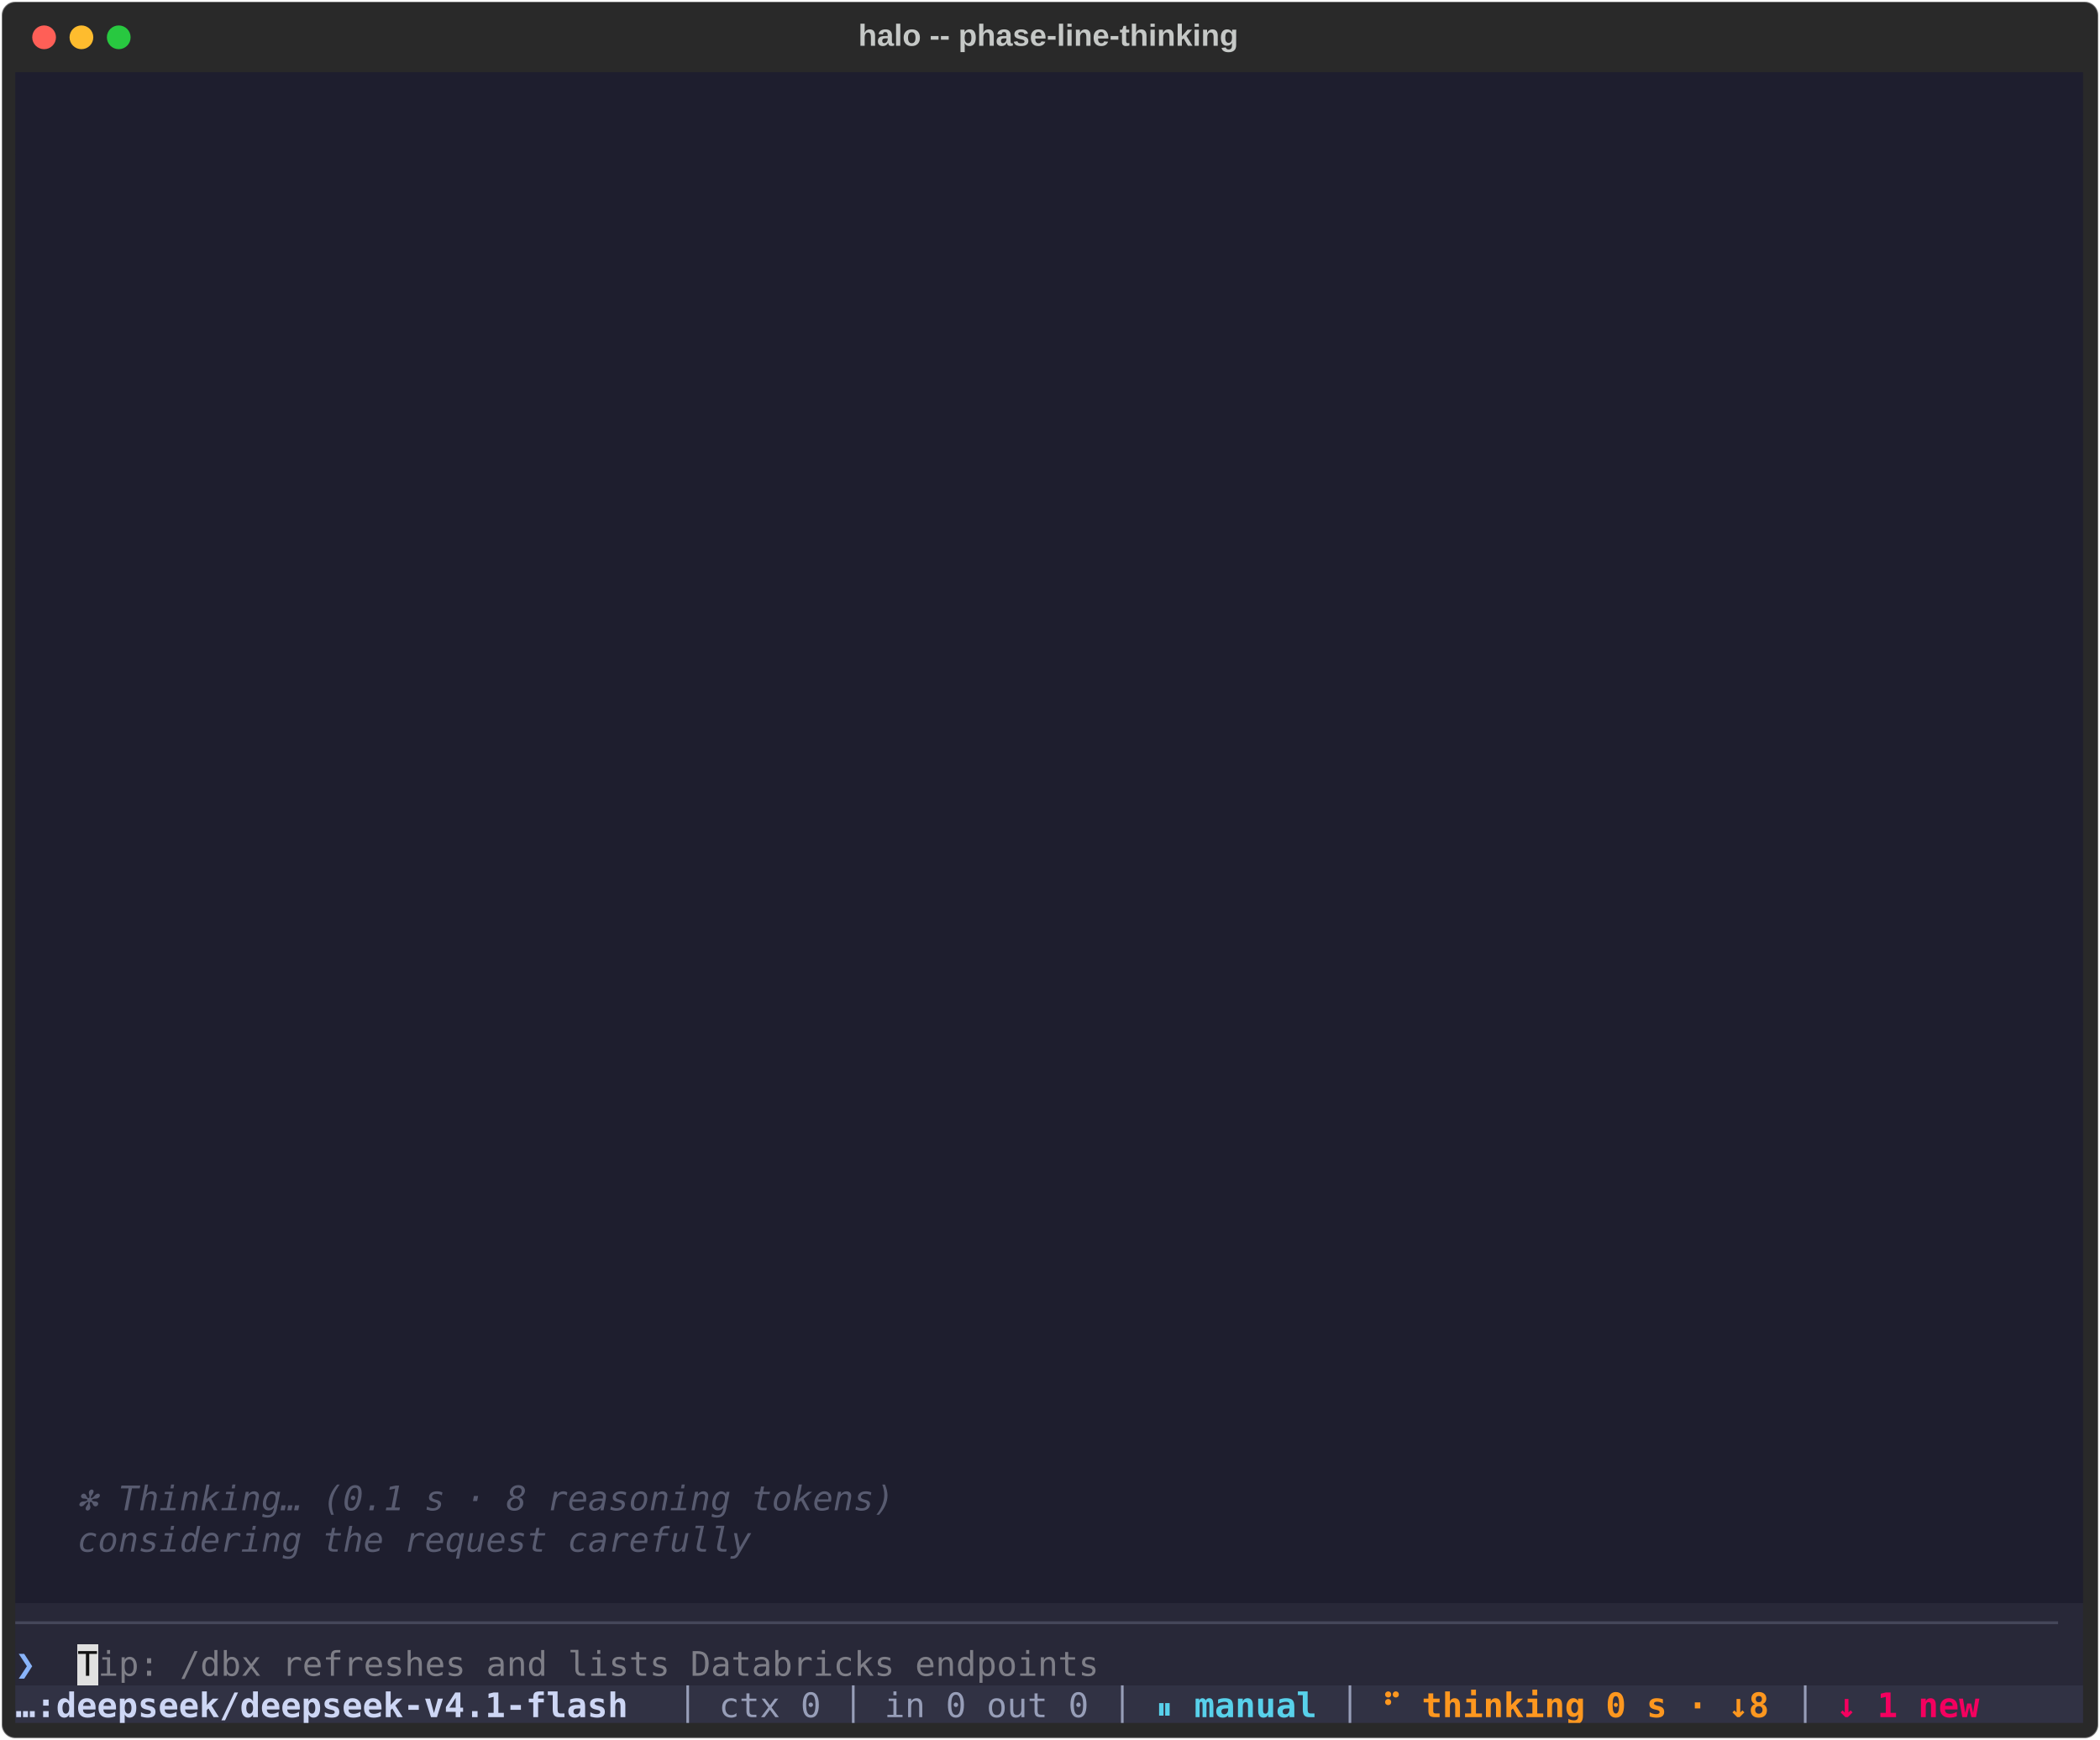
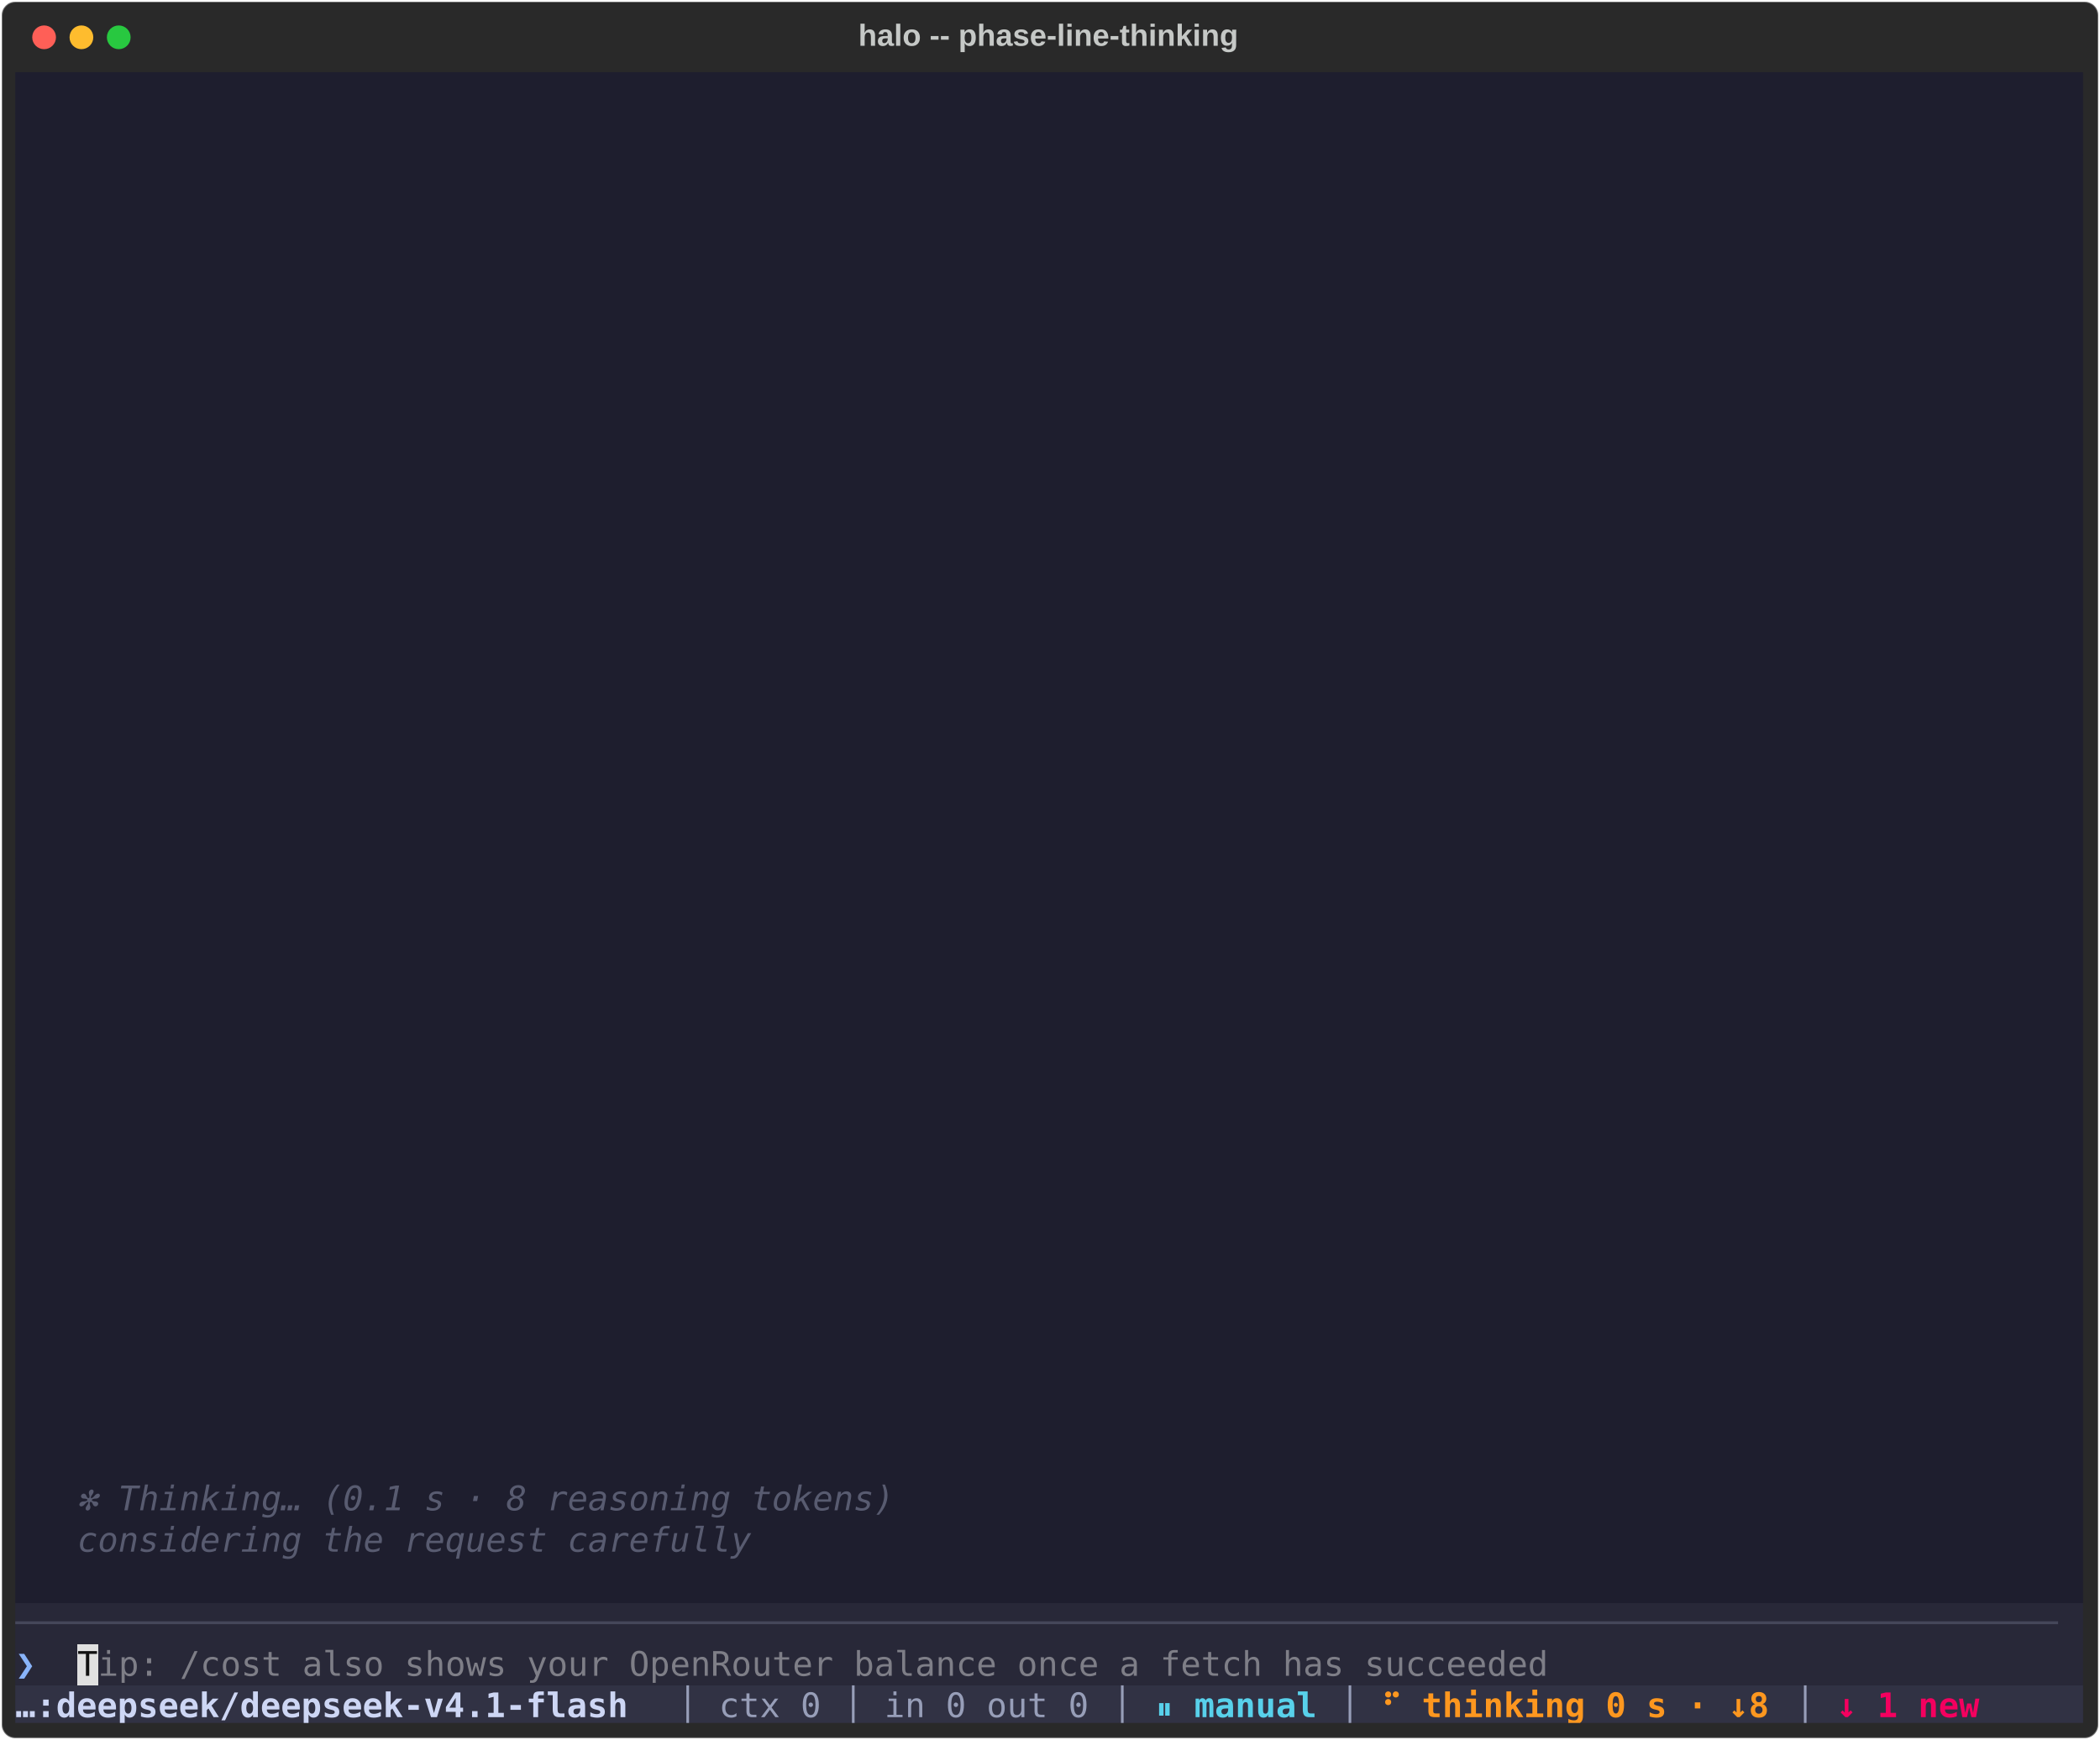
<svg xmlns="http://www.w3.org/2000/svg" class="rich-terminal" viewBox="0 0 1238 1026.0">
  <style>

    @font-face {
        font-family: "Fira Code";
        src: local("FiraCode-Regular"),
                url("https://cdnjs.cloudflare.com/ajax/libs/firacode/6.2.0/woff2/FiraCode-Regular.woff2") format("woff2"),
                url("https://cdnjs.cloudflare.com/ajax/libs/firacode/6.2.0/woff/FiraCode-Regular.woff") format("woff");
        font-style: normal;
        font-weight: 400;
    }
    @font-face {
        font-family: "Fira Code";
        src: local("FiraCode-Bold"),
                url("https://cdnjs.cloudflare.com/ajax/libs/firacode/6.2.0/woff2/FiraCode-Bold.woff2") format("woff2"),
                url("https://cdnjs.cloudflare.com/ajax/libs/firacode/6.2.0/woff/FiraCode-Bold.woff") format("woff");
        font-style: bold;
        font-weight: 700;
    }

-     .terminal-327197055-matrix {
+     .terminal-141600353-matrix {
        font-family: Fira Code, monospace;
        font-size: 20px;
        line-height: 24.4px;
        font-variant-east-asian: full-width;
    }

-     .terminal-327197055-title {
+     .terminal-141600353-title {
        font-size: 18px;
        font-weight: bold;
        font-family: arial;
    }

-     .terminal-327197055-r1 { fill: #c5c8c6 }
- .terminal-327197055-r2 { fill: #585b70;font-style: italic; }
- .terminal-327197055-r3 { fill: #45475a }
- .terminal-327197055-r4 { fill: #89b4fa;font-weight: bold }
- .terminal-327197055-r5 { fill: #121212 }
- .terminal-327197055-r6 { fill: #7e7e87 }
- .terminal-327197055-r7 { fill: #cdd6f4;font-weight: bold }
- .terminal-327197055-r8 { fill: #979eb8 }
- .terminal-327197055-r9 { fill: #58d1eb;font-weight: bold }
- .terminal-327197055-r10 { fill: #fd971f;font-weight: bold }
- .terminal-327197055-r11 { fill: #f4005f;font-weight: bold }
+     .terminal-141600353-r1 { fill: #c5c8c6 }
+ .terminal-141600353-r2 { fill: #585b70;font-style: italic; }
+ .terminal-141600353-r3 { fill: #45475a }
+ .terminal-141600353-r4 { fill: #89b4fa;font-weight: bold }
+ .terminal-141600353-r5 { fill: #121212 }
+ .terminal-141600353-r6 { fill: #7e7e87 }
+ .terminal-141600353-r7 { fill: #cdd6f4;font-weight: bold }
+ .terminal-141600353-r8 { fill: #979eb8 }
+ .terminal-141600353-r9 { fill: #58d1eb;font-weight: bold }
+ .terminal-141600353-r10 { fill: #fd971f;font-weight: bold }
+ .terminal-141600353-r11 { fill: #f4005f;font-weight: bold }
    </style>
  <defs>
-     <clipPath id="terminal-327197055-clip-terminal">
+     <clipPath id="terminal-141600353-clip-terminal">
      <rect x="0" y="0" width="1219.0" height="975.0" />
    </clipPath>
-     <clipPath id="terminal-327197055-line-0">
+     <clipPath id="terminal-141600353-line-0">
      <rect x="0" y="1.5" width="1220" height="24.65" />
    </clipPath>
-     <clipPath id="terminal-327197055-line-1">
+     <clipPath id="terminal-141600353-line-1">
      <rect x="0" y="25.9" width="1220" height="24.65" />
    </clipPath>
-     <clipPath id="terminal-327197055-line-2">
+     <clipPath id="terminal-141600353-line-2">
      <rect x="0" y="50.3" width="1220" height="24.65" />
    </clipPath>
-     <clipPath id="terminal-327197055-line-3">
+     <clipPath id="terminal-141600353-line-3">
      <rect x="0" y="74.7" width="1220" height="24.65" />
    </clipPath>
-     <clipPath id="terminal-327197055-line-4">
+     <clipPath id="terminal-141600353-line-4">
      <rect x="0" y="99.1" width="1220" height="24.65" />
    </clipPath>
-     <clipPath id="terminal-327197055-line-5">
+     <clipPath id="terminal-141600353-line-5">
      <rect x="0" y="123.5" width="1220" height="24.65" />
    </clipPath>
-     <clipPath id="terminal-327197055-line-6">
+     <clipPath id="terminal-141600353-line-6">
      <rect x="0" y="147.9" width="1220" height="24.65" />
    </clipPath>
-     <clipPath id="terminal-327197055-line-7">
+     <clipPath id="terminal-141600353-line-7">
      <rect x="0" y="172.3" width="1220" height="24.65" />
    </clipPath>
-     <clipPath id="terminal-327197055-line-8">
+     <clipPath id="terminal-141600353-line-8">
      <rect x="0" y="196.7" width="1220" height="24.65" />
    </clipPath>
-     <clipPath id="terminal-327197055-line-9">
+     <clipPath id="terminal-141600353-line-9">
      <rect x="0" y="221.1" width="1220" height="24.65" />
    </clipPath>
-     <clipPath id="terminal-327197055-line-10">
+     <clipPath id="terminal-141600353-line-10">
      <rect x="0" y="245.5" width="1220" height="24.65" />
    </clipPath>
-     <clipPath id="terminal-327197055-line-11">
+     <clipPath id="terminal-141600353-line-11">
      <rect x="0" y="269.9" width="1220" height="24.65" />
    </clipPath>
-     <clipPath id="terminal-327197055-line-12">
+     <clipPath id="terminal-141600353-line-12">
      <rect x="0" y="294.3" width="1220" height="24.65" />
    </clipPath>
-     <clipPath id="terminal-327197055-line-13">
+     <clipPath id="terminal-141600353-line-13">
      <rect x="0" y="318.7" width="1220" height="24.65" />
    </clipPath>
-     <clipPath id="terminal-327197055-line-14">
+     <clipPath id="terminal-141600353-line-14">
      <rect x="0" y="343.1" width="1220" height="24.65" />
    </clipPath>
-     <clipPath id="terminal-327197055-line-15">
+     <clipPath id="terminal-141600353-line-15">
      <rect x="0" y="367.5" width="1220" height="24.65" />
    </clipPath>
-     <clipPath id="terminal-327197055-line-16">
+     <clipPath id="terminal-141600353-line-16">
      <rect x="0" y="391.9" width="1220" height="24.65" />
    </clipPath>
-     <clipPath id="terminal-327197055-line-17">
+     <clipPath id="terminal-141600353-line-17">
      <rect x="0" y="416.3" width="1220" height="24.65" />
    </clipPath>
-     <clipPath id="terminal-327197055-line-18">
+     <clipPath id="terminal-141600353-line-18">
      <rect x="0" y="440.7" width="1220" height="24.65" />
    </clipPath>
-     <clipPath id="terminal-327197055-line-19">
+     <clipPath id="terminal-141600353-line-19">
      <rect x="0" y="465.1" width="1220" height="24.65" />
    </clipPath>
-     <clipPath id="terminal-327197055-line-20">
+     <clipPath id="terminal-141600353-line-20">
      <rect x="0" y="489.5" width="1220" height="24.65" />
    </clipPath>
-     <clipPath id="terminal-327197055-line-21">
+     <clipPath id="terminal-141600353-line-21">
      <rect x="0" y="513.9" width="1220" height="24.65" />
    </clipPath>
-     <clipPath id="terminal-327197055-line-22">
+     <clipPath id="terminal-141600353-line-22">
      <rect x="0" y="538.3" width="1220" height="24.65" />
    </clipPath>
-     <clipPath id="terminal-327197055-line-23">
+     <clipPath id="terminal-141600353-line-23">
      <rect x="0" y="562.7" width="1220" height="24.65" />
    </clipPath>
-     <clipPath id="terminal-327197055-line-24">
+     <clipPath id="terminal-141600353-line-24">
      <rect x="0" y="587.1" width="1220" height="24.65" />
    </clipPath>
-     <clipPath id="terminal-327197055-line-25">
+     <clipPath id="terminal-141600353-line-25">
      <rect x="0" y="611.5" width="1220" height="24.65" />
    </clipPath>
-     <clipPath id="terminal-327197055-line-26">
+     <clipPath id="terminal-141600353-line-26">
      <rect x="0" y="635.9" width="1220" height="24.65" />
    </clipPath>
-     <clipPath id="terminal-327197055-line-27">
+     <clipPath id="terminal-141600353-line-27">
      <rect x="0" y="660.3" width="1220" height="24.65" />
    </clipPath>
-     <clipPath id="terminal-327197055-line-28">
+     <clipPath id="terminal-141600353-line-28">
      <rect x="0" y="684.7" width="1220" height="24.65" />
    </clipPath>
-     <clipPath id="terminal-327197055-line-29">
+     <clipPath id="terminal-141600353-line-29">
      <rect x="0" y="709.1" width="1220" height="24.65" />
    </clipPath>
-     <clipPath id="terminal-327197055-line-30">
+     <clipPath id="terminal-141600353-line-30">
      <rect x="0" y="733.5" width="1220" height="24.65" />
    </clipPath>
-     <clipPath id="terminal-327197055-line-31">
+     <clipPath id="terminal-141600353-line-31">
      <rect x="0" y="757.9" width="1220" height="24.65" />
    </clipPath>
-     <clipPath id="terminal-327197055-line-32">
+     <clipPath id="terminal-141600353-line-32">
      <rect x="0" y="782.3" width="1220" height="24.65" />
    </clipPath>
-     <clipPath id="terminal-327197055-line-33">
+     <clipPath id="terminal-141600353-line-33">
      <rect x="0" y="806.7" width="1220" height="24.65" />
    </clipPath>
-     <clipPath id="terminal-327197055-line-34">
+     <clipPath id="terminal-141600353-line-34">
      <rect x="0" y="831.1" width="1220" height="24.65" />
    </clipPath>
-     <clipPath id="terminal-327197055-line-35">
+     <clipPath id="terminal-141600353-line-35">
      <rect x="0" y="855.5" width="1220" height="24.65" />
    </clipPath>
-     <clipPath id="terminal-327197055-line-36">
+     <clipPath id="terminal-141600353-line-36">
      <rect x="0" y="879.9" width="1220" height="24.65" />
    </clipPath>
-     <clipPath id="terminal-327197055-line-37">
+     <clipPath id="terminal-141600353-line-37">
      <rect x="0" y="904.3" width="1220" height="24.65" />
    </clipPath>
-     <clipPath id="terminal-327197055-line-38">
+     <clipPath id="terminal-141600353-line-38">
      <rect x="0" y="928.7" width="1220" height="24.65" />
    </clipPath>
  </defs>
  <rect fill="#292929" stroke="rgba(255,255,255,0.35)" stroke-width="1" x="1" y="1" width="1236" height="1024" rx="8" />
-   <text class="terminal-327197055-title" fill="#c5c8c6" text-anchor="middle" x="618" y="27">halo -- phase-line-thinking</text>
+   <text class="terminal-141600353-title" fill="#c5c8c6" text-anchor="middle" x="618" y="27">halo -- phase-line-thinking</text>
  <g transform="translate(26,22)">
    <circle cx="0" cy="0" r="7" fill="#ff5f57" />
    <circle cx="22" cy="0" r="7" fill="#febc2e" />
    <circle cx="44" cy="0" r="7" fill="#28c840" />
  </g>
-   <g transform="translate(9, 41)" clip-path="url(#terminal-327197055-clip-terminal)">
+   <g transform="translate(9, 41)" clip-path="url(#terminal-141600353-clip-terminal)">
    <rect fill="#1e1e2e" x="0" y="1.5" width="1220" height="24.65" shape-rendering="crispEdges" />
    <rect fill="#1e1e2e" x="0" y="25.9" width="1220" height="24.65" shape-rendering="crispEdges" />
    <rect fill="#1e1e2e" x="0" y="50.3" width="1220" height="24.65" shape-rendering="crispEdges" />
    <rect fill="#1e1e2e" x="0" y="74.7" width="1220" height="24.65" shape-rendering="crispEdges" />
    <rect fill="#1e1e2e" x="0" y="99.1" width="1220" height="24.65" shape-rendering="crispEdges" />
    <rect fill="#1e1e2e" x="0" y="123.5" width="1220" height="24.65" shape-rendering="crispEdges" />
    <rect fill="#1e1e2e" x="0" y="147.9" width="1220" height="24.65" shape-rendering="crispEdges" />
    <rect fill="#1e1e2e" x="0" y="172.3" width="1220" height="24.65" shape-rendering="crispEdges" />
    <rect fill="#1e1e2e" x="0" y="196.7" width="1220" height="24.65" shape-rendering="crispEdges" />
    <rect fill="#1e1e2e" x="0" y="221.1" width="1220" height="24.65" shape-rendering="crispEdges" />
    <rect fill="#1e1e2e" x="0" y="245.5" width="1220" height="24.65" shape-rendering="crispEdges" />
    <rect fill="#1e1e2e" x="0" y="269.9" width="1220" height="24.65" shape-rendering="crispEdges" />
    <rect fill="#1e1e2e" x="0" y="294.3" width="1220" height="24.65" shape-rendering="crispEdges" />
    <rect fill="#1e1e2e" x="0" y="318.7" width="1220" height="24.65" shape-rendering="crispEdges" />
    <rect fill="#1e1e2e" x="0" y="343.1" width="1220" height="24.65" shape-rendering="crispEdges" />
    <rect fill="#1e1e2e" x="0" y="367.5" width="1220" height="24.65" shape-rendering="crispEdges" />
    <rect fill="#1e1e2e" x="0" y="391.9" width="1220" height="24.65" shape-rendering="crispEdges" />
    <rect fill="#1e1e2e" x="0" y="416.3" width="1220" height="24.65" shape-rendering="crispEdges" />
    <rect fill="#1e1e2e" x="0" y="440.7" width="1220" height="24.65" shape-rendering="crispEdges" />
    <rect fill="#1e1e2e" x="0" y="465.1" width="1220" height="24.65" shape-rendering="crispEdges" />
    <rect fill="#1e1e2e" x="0" y="489.5" width="1220" height="24.65" shape-rendering="crispEdges" />
    <rect fill="#1e1e2e" x="0" y="513.9" width="1220" height="24.65" shape-rendering="crispEdges" />
    <rect fill="#1e1e2e" x="0" y="538.3" width="1220" height="24.65" shape-rendering="crispEdges" />
    <rect fill="#1e1e2e" x="0" y="562.7" width="1220" height="24.65" shape-rendering="crispEdges" />
    <rect fill="#1e1e2e" x="0" y="587.1" width="1220" height="24.65" shape-rendering="crispEdges" />
    <rect fill="#1e1e2e" x="0" y="611.5" width="1220" height="24.65" shape-rendering="crispEdges" />
    <rect fill="#1e1e2e" x="0" y="635.9" width="1220" height="24.65" shape-rendering="crispEdges" />
    <rect fill="#1e1e2e" x="0" y="660.3" width="1220" height="24.65" shape-rendering="crispEdges" />
    <rect fill="#1e1e2e" x="0" y="684.7" width="1220" height="24.65" shape-rendering="crispEdges" />
    <rect fill="#1e1e2e" x="0" y="709.1" width="1220" height="24.65" shape-rendering="crispEdges" />
    <rect fill="#1e1e2e" x="0" y="733.5" width="1220" height="24.65" shape-rendering="crispEdges" />
    <rect fill="#1e1e2e" x="0" y="757.9" width="1220" height="24.65" shape-rendering="crispEdges" />
    <rect fill="#1e1e2e" x="0" y="782.3" width="1220" height="24.65" shape-rendering="crispEdges" />
    <rect fill="#1e1e2e" x="0" y="806.7" width="1220" height="24.65" shape-rendering="crispEdges" />
    <rect fill="#1e1e2e" x="0" y="831.1" width="36.6" height="24.65" shape-rendering="crispEdges" />
    <rect fill="#1e1e2e" x="36.6" y="831.1" width="488" height="24.65" shape-rendering="crispEdges" />
    <rect fill="#1e1e2e" x="524.6" y="831.1" width="695.4" height="24.65" shape-rendering="crispEdges" />
    <rect fill="#1e1e2e" x="0" y="855.5" width="36.6" height="24.65" shape-rendering="crispEdges" />
    <rect fill="#1e1e2e" x="36.6" y="855.5" width="402.6" height="24.65" shape-rendering="crispEdges" />
    <rect fill="#1e1e2e" x="439.2" y="855.5" width="780.8" height="24.65" shape-rendering="crispEdges" />
    <rect fill="#1e1e2e" x="0" y="879.9" width="1220" height="24.65" shape-rendering="crispEdges" />
    <rect fill="#282838" x="0" y="904.3" width="1220" height="24.65" shape-rendering="crispEdges" />
    <rect fill="#282838" x="0" y="928.7" width="12.2" height="24.65" shape-rendering="crispEdges" />
    <rect fill="#282838" x="12.2" y="928.7" width="12.2" height="24.65" shape-rendering="crispEdges" />
    <rect fill="#282838" x="24.4" y="928.7" width="12.2" height="24.65" shape-rendering="crispEdges" />
    <rect fill="#e0e0e0" x="36.6" y="928.7" width="12.2" height="24.65" shape-rendering="crispEdges" />
-     <rect fill="#282838" x="48.8" y="928.7" width="597.8" height="24.65" shape-rendering="crispEdges" />
-     <rect fill="#282838" x="646.6" y="928.7" width="573.4" height="24.65" shape-rendering="crispEdges" />
+     <rect fill="#282838" x="48.8" y="928.7" width="866.2" height="24.65" shape-rendering="crispEdges" />
+     <rect fill="#282838" x="915" y="928.7" width="305" height="24.65" shape-rendering="crispEdges" />
    <rect fill="#313244" x="0" y="953.1" width="390.4" height="24.65" shape-rendering="crispEdges" />
    <rect fill="#313244" x="390.4" y="953.1" width="24.4" height="24.65" shape-rendering="crispEdges" />
    <rect fill="#313244" x="414.8" y="953.1" width="73.2" height="24.65" shape-rendering="crispEdges" />
    <rect fill="#313244" x="488" y="953.1" width="24.4" height="24.65" shape-rendering="crispEdges" />
    <rect fill="#313244" x="512.4" y="953.1" width="134.2" height="24.65" shape-rendering="crispEdges" />
    <rect fill="#313244" x="646.6" y="953.1" width="24.4" height="24.65" shape-rendering="crispEdges" />
    <rect fill="#313244" x="671" y="953.1" width="109.8" height="24.65" shape-rendering="crispEdges" />
    <rect fill="#313244" x="780.8" y="953.1" width="24.4" height="24.65" shape-rendering="crispEdges" />
    <rect fill="#313244" x="805.2" y="953.1" width="244" height="24.65" shape-rendering="crispEdges" />
    <rect fill="#313244" x="1049.2" y="953.1" width="24.4" height="24.65" shape-rendering="crispEdges" />
    <rect fill="#313244" x="1073.6" y="953.1" width="97.6" height="24.65" shape-rendering="crispEdges" />
    <rect fill="#313244" x="1171.2" y="953.1" width="48.8" height="24.65" shape-rendering="crispEdges" />
-     <g class="terminal-327197055-matrix">
-       <text class="terminal-327197055-r1" x="1220" y="20" textLength="12.2" clip-path="url(#terminal-327197055-line-0)">
- </text>
-       <text class="terminal-327197055-r1" x="1220" y="44.4" textLength="12.2" clip-path="url(#terminal-327197055-line-1)">
- </text>
-       <text class="terminal-327197055-r1" x="1220" y="68.8" textLength="12.2" clip-path="url(#terminal-327197055-line-2)">
- </text>
-       <text class="terminal-327197055-r1" x="1220" y="93.2" textLength="12.2" clip-path="url(#terminal-327197055-line-3)">
- </text>
-       <text class="terminal-327197055-r1" x="1220" y="117.6" textLength="12.2" clip-path="url(#terminal-327197055-line-4)">
- </text>
-       <text class="terminal-327197055-r1" x="1220" y="142" textLength="12.2" clip-path="url(#terminal-327197055-line-5)">
- </text>
-       <text class="terminal-327197055-r1" x="1220" y="166.4" textLength="12.2" clip-path="url(#terminal-327197055-line-6)">
- </text>
-       <text class="terminal-327197055-r1" x="1220" y="190.8" textLength="12.2" clip-path="url(#terminal-327197055-line-7)">
- </text>
-       <text class="terminal-327197055-r1" x="1220" y="215.2" textLength="12.2" clip-path="url(#terminal-327197055-line-8)">
- </text>
-       <text class="terminal-327197055-r1" x="1220" y="239.6" textLength="12.2" clip-path="url(#terminal-327197055-line-9)">
- </text>
-       <text class="terminal-327197055-r1" x="1220" y="264" textLength="12.2" clip-path="url(#terminal-327197055-line-10)">
- </text>
-       <text class="terminal-327197055-r1" x="1220" y="288.4" textLength="12.2" clip-path="url(#terminal-327197055-line-11)">
- </text>
-       <text class="terminal-327197055-r1" x="1220" y="312.8" textLength="12.2" clip-path="url(#terminal-327197055-line-12)">
- </text>
-       <text class="terminal-327197055-r1" x="1220" y="337.2" textLength="12.2" clip-path="url(#terminal-327197055-line-13)">
- </text>
-       <text class="terminal-327197055-r1" x="1220" y="361.6" textLength="12.2" clip-path="url(#terminal-327197055-line-14)">
- </text>
-       <text class="terminal-327197055-r1" x="1220" y="386" textLength="12.2" clip-path="url(#terminal-327197055-line-15)">
- </text>
-       <text class="terminal-327197055-r1" x="1220" y="410.4" textLength="12.2" clip-path="url(#terminal-327197055-line-16)">
- </text>
-       <text class="terminal-327197055-r1" x="1220" y="434.8" textLength="12.2" clip-path="url(#terminal-327197055-line-17)">
- </text>
-       <text class="terminal-327197055-r1" x="1220" y="459.2" textLength="12.2" clip-path="url(#terminal-327197055-line-18)">
- </text>
-       <text class="terminal-327197055-r1" x="1220" y="483.6" textLength="12.2" clip-path="url(#terminal-327197055-line-19)">
- </text>
-       <text class="terminal-327197055-r1" x="1220" y="508" textLength="12.2" clip-path="url(#terminal-327197055-line-20)">
- </text>
-       <text class="terminal-327197055-r1" x="1220" y="532.4" textLength="12.2" clip-path="url(#terminal-327197055-line-21)">
- </text>
-       <text class="terminal-327197055-r1" x="1220" y="556.8" textLength="12.2" clip-path="url(#terminal-327197055-line-22)">
- </text>
-       <text class="terminal-327197055-r1" x="1220" y="581.2" textLength="12.2" clip-path="url(#terminal-327197055-line-23)">
- </text>
-       <text class="terminal-327197055-r1" x="1220" y="605.6" textLength="12.2" clip-path="url(#terminal-327197055-line-24)">
- </text>
-       <text class="terminal-327197055-r1" x="1220" y="630" textLength="12.2" clip-path="url(#terminal-327197055-line-25)">
- </text>
-       <text class="terminal-327197055-r1" x="1220" y="654.4" textLength="12.2" clip-path="url(#terminal-327197055-line-26)">
- </text>
-       <text class="terminal-327197055-r1" x="1220" y="678.8" textLength="12.2" clip-path="url(#terminal-327197055-line-27)">
- </text>
-       <text class="terminal-327197055-r1" x="1220" y="703.2" textLength="12.2" clip-path="url(#terminal-327197055-line-28)">
- </text>
-       <text class="terminal-327197055-r1" x="1220" y="727.6" textLength="12.2" clip-path="url(#terminal-327197055-line-29)">
- </text>
-       <text class="terminal-327197055-r1" x="1220" y="752" textLength="12.2" clip-path="url(#terminal-327197055-line-30)">
- </text>
-       <text class="terminal-327197055-r1" x="1220" y="776.4" textLength="12.2" clip-path="url(#terminal-327197055-line-31)">
- </text>
-       <text class="terminal-327197055-r1" x="1220" y="800.8" textLength="12.2" clip-path="url(#terminal-327197055-line-32)">
- </text>
-       <text class="terminal-327197055-r1" x="1220" y="825.2" textLength="12.2" clip-path="url(#terminal-327197055-line-33)">
- </text>
-       <text class="terminal-327197055-r2" x="36.6" y="849.6" textLength="488" clip-path="url(#terminal-327197055-line-34)">✻ Thinking… (0.1 s · 8 reasoning tokens)</text>
-       <text class="terminal-327197055-r1" x="1220" y="849.6" textLength="12.2" clip-path="url(#terminal-327197055-line-34)">
- </text>
-       <text class="terminal-327197055-r2" x="36.6" y="874" textLength="402.6" clip-path="url(#terminal-327197055-line-35)">considering the request carefully</text>
-       <text class="terminal-327197055-r1" x="1220" y="874" textLength="12.2" clip-path="url(#terminal-327197055-line-35)">
- </text>
-       <text class="terminal-327197055-r1" x="1220" y="898.4" textLength="12.2" clip-path="url(#terminal-327197055-line-36)">
- </text>
-       <text class="terminal-327197055-r3" x="0" y="922.8" textLength="1220" clip-path="url(#terminal-327197055-line-37)">────────────────────────────────────────────────────────────────────────────────────────────────────</text>
-       <text class="terminal-327197055-r1" x="1220" y="922.8" textLength="12.2" clip-path="url(#terminal-327197055-line-37)">
- </text>
-       <text class="terminal-327197055-r4" x="0" y="947.2" textLength="12.2" clip-path="url(#terminal-327197055-line-38)">❯</text>
-       <text class="terminal-327197055-r5" x="36.6" y="947.2" textLength="12.2" clip-path="url(#terminal-327197055-line-38)">T</text>
-       <text class="terminal-327197055-r6" x="48.8" y="947.2" textLength="597.8" clip-path="url(#terminal-327197055-line-38)">ip: /dbx refreshes and lists Databricks endpoints</text>
-       <text class="terminal-327197055-r1" x="1220" y="947.2" textLength="12.2" clip-path="url(#terminal-327197055-line-38)">
- </text>
-       <text class="terminal-327197055-r7" x="0" y="971.6" textLength="390.4" clip-path="url(#terminal-327197055-line-39)"> …:deepseek/deepseek-v4.1-flash </text>
-       <text class="terminal-327197055-r8" x="390.4" y="971.6" textLength="24.4" clip-path="url(#terminal-327197055-line-39)">│ </text>
-       <text class="terminal-327197055-r8" x="414.8" y="971.6" textLength="73.2" clip-path="url(#terminal-327197055-line-39)">ctx 0 </text>
-       <text class="terminal-327197055-r8" x="488" y="971.6" textLength="24.4" clip-path="url(#terminal-327197055-line-39)">│ </text>
-       <text class="terminal-327197055-r8" x="512.4" y="971.6" textLength="134.2" clip-path="url(#terminal-327197055-line-39)">in 0 out 0 </text>
-       <text class="terminal-327197055-r8" x="646.6" y="971.6" textLength="24.4" clip-path="url(#terminal-327197055-line-39)">│ </text>
-       <text class="terminal-327197055-r9" x="671" y="971.6" textLength="109.8" clip-path="url(#terminal-327197055-line-39)">⏸ manual </text>
-       <text class="terminal-327197055-r8" x="780.8" y="971.6" textLength="24.4" clip-path="url(#terminal-327197055-line-39)">│ </text>
-       <text class="terminal-327197055-r10" x="805.2" y="971.6" textLength="244" clip-path="url(#terminal-327197055-line-39)">⠋ thinking 0 s · ↓8 </text>
-       <text class="terminal-327197055-r8" x="1049.2" y="971.6" textLength="24.4" clip-path="url(#terminal-327197055-line-39)">│ </text>
-       <text class="terminal-327197055-r11" x="1073.6" y="971.6" textLength="97.6" clip-path="url(#terminal-327197055-line-39)">↓ 1 new </text>
+     <g class="terminal-141600353-matrix">
+       <text class="terminal-141600353-r1" x="1220" y="20" textLength="12.2" clip-path="url(#terminal-141600353-line-0)">
+ </text>
+       <text class="terminal-141600353-r1" x="1220" y="44.4" textLength="12.2" clip-path="url(#terminal-141600353-line-1)">
+ </text>
+       <text class="terminal-141600353-r1" x="1220" y="68.8" textLength="12.2" clip-path="url(#terminal-141600353-line-2)">
+ </text>
+       <text class="terminal-141600353-r1" x="1220" y="93.2" textLength="12.2" clip-path="url(#terminal-141600353-line-3)">
+ </text>
+       <text class="terminal-141600353-r1" x="1220" y="117.6" textLength="12.2" clip-path="url(#terminal-141600353-line-4)">
+ </text>
+       <text class="terminal-141600353-r1" x="1220" y="142" textLength="12.2" clip-path="url(#terminal-141600353-line-5)">
+ </text>
+       <text class="terminal-141600353-r1" x="1220" y="166.4" textLength="12.2" clip-path="url(#terminal-141600353-line-6)">
+ </text>
+       <text class="terminal-141600353-r1" x="1220" y="190.8" textLength="12.2" clip-path="url(#terminal-141600353-line-7)">
+ </text>
+       <text class="terminal-141600353-r1" x="1220" y="215.2" textLength="12.2" clip-path="url(#terminal-141600353-line-8)">
+ </text>
+       <text class="terminal-141600353-r1" x="1220" y="239.6" textLength="12.2" clip-path="url(#terminal-141600353-line-9)">
+ </text>
+       <text class="terminal-141600353-r1" x="1220" y="264" textLength="12.2" clip-path="url(#terminal-141600353-line-10)">
+ </text>
+       <text class="terminal-141600353-r1" x="1220" y="288.4" textLength="12.2" clip-path="url(#terminal-141600353-line-11)">
+ </text>
+       <text class="terminal-141600353-r1" x="1220" y="312.8" textLength="12.2" clip-path="url(#terminal-141600353-line-12)">
+ </text>
+       <text class="terminal-141600353-r1" x="1220" y="337.2" textLength="12.2" clip-path="url(#terminal-141600353-line-13)">
+ </text>
+       <text class="terminal-141600353-r1" x="1220" y="361.6" textLength="12.2" clip-path="url(#terminal-141600353-line-14)">
+ </text>
+       <text class="terminal-141600353-r1" x="1220" y="386" textLength="12.2" clip-path="url(#terminal-141600353-line-15)">
+ </text>
+       <text class="terminal-141600353-r1" x="1220" y="410.4" textLength="12.2" clip-path="url(#terminal-141600353-line-16)">
+ </text>
+       <text class="terminal-141600353-r1" x="1220" y="434.8" textLength="12.2" clip-path="url(#terminal-141600353-line-17)">
+ </text>
+       <text class="terminal-141600353-r1" x="1220" y="459.2" textLength="12.2" clip-path="url(#terminal-141600353-line-18)">
+ </text>
+       <text class="terminal-141600353-r1" x="1220" y="483.6" textLength="12.2" clip-path="url(#terminal-141600353-line-19)">
+ </text>
+       <text class="terminal-141600353-r1" x="1220" y="508" textLength="12.2" clip-path="url(#terminal-141600353-line-20)">
+ </text>
+       <text class="terminal-141600353-r1" x="1220" y="532.4" textLength="12.2" clip-path="url(#terminal-141600353-line-21)">
+ </text>
+       <text class="terminal-141600353-r1" x="1220" y="556.8" textLength="12.2" clip-path="url(#terminal-141600353-line-22)">
+ </text>
+       <text class="terminal-141600353-r1" x="1220" y="581.2" textLength="12.2" clip-path="url(#terminal-141600353-line-23)">
+ </text>
+       <text class="terminal-141600353-r1" x="1220" y="605.6" textLength="12.2" clip-path="url(#terminal-141600353-line-24)">
+ </text>
+       <text class="terminal-141600353-r1" x="1220" y="630" textLength="12.2" clip-path="url(#terminal-141600353-line-25)">
+ </text>
+       <text class="terminal-141600353-r1" x="1220" y="654.4" textLength="12.2" clip-path="url(#terminal-141600353-line-26)">
+ </text>
+       <text class="terminal-141600353-r1" x="1220" y="678.8" textLength="12.2" clip-path="url(#terminal-141600353-line-27)">
+ </text>
+       <text class="terminal-141600353-r1" x="1220" y="703.2" textLength="12.2" clip-path="url(#terminal-141600353-line-28)">
+ </text>
+       <text class="terminal-141600353-r1" x="1220" y="727.6" textLength="12.2" clip-path="url(#terminal-141600353-line-29)">
+ </text>
+       <text class="terminal-141600353-r1" x="1220" y="752" textLength="12.2" clip-path="url(#terminal-141600353-line-30)">
+ </text>
+       <text class="terminal-141600353-r1" x="1220" y="776.4" textLength="12.2" clip-path="url(#terminal-141600353-line-31)">
+ </text>
+       <text class="terminal-141600353-r1" x="1220" y="800.8" textLength="12.2" clip-path="url(#terminal-141600353-line-32)">
+ </text>
+       <text class="terminal-141600353-r1" x="1220" y="825.2" textLength="12.2" clip-path="url(#terminal-141600353-line-33)">
+ </text>
+       <text class="terminal-141600353-r2" x="36.6" y="849.6" textLength="488" clip-path="url(#terminal-141600353-line-34)">✻ Thinking… (0.1 s · 8 reasoning tokens)</text>
+       <text class="terminal-141600353-r1" x="1220" y="849.6" textLength="12.2" clip-path="url(#terminal-141600353-line-34)">
+ </text>
+       <text class="terminal-141600353-r2" x="36.6" y="874" textLength="402.6" clip-path="url(#terminal-141600353-line-35)">considering the request carefully</text>
+       <text class="terminal-141600353-r1" x="1220" y="874" textLength="12.2" clip-path="url(#terminal-141600353-line-35)">
+ </text>
+       <text class="terminal-141600353-r1" x="1220" y="898.4" textLength="12.2" clip-path="url(#terminal-141600353-line-36)">
+ </text>
+       <text class="terminal-141600353-r3" x="0" y="922.8" textLength="1220" clip-path="url(#terminal-141600353-line-37)">────────────────────────────────────────────────────────────────────────────────────────────────────</text>
+       <text class="terminal-141600353-r1" x="1220" y="922.8" textLength="12.2" clip-path="url(#terminal-141600353-line-37)">
+ </text>
+       <text class="terminal-141600353-r4" x="0" y="947.2" textLength="12.2" clip-path="url(#terminal-141600353-line-38)">❯</text>
+       <text class="terminal-141600353-r5" x="36.6" y="947.2" textLength="12.2" clip-path="url(#terminal-141600353-line-38)">T</text>
+       <text class="terminal-141600353-r6" x="48.8" y="947.2" textLength="866.2" clip-path="url(#terminal-141600353-line-38)">ip: /cost also shows your OpenRouter balance once a fetch has succeeded</text>
+       <text class="terminal-141600353-r1" x="1220" y="947.2" textLength="12.2" clip-path="url(#terminal-141600353-line-38)">
+ </text>
+       <text class="terminal-141600353-r7" x="0" y="971.6" textLength="390.4" clip-path="url(#terminal-141600353-line-39)"> …:deepseek/deepseek-v4.1-flash </text>
+       <text class="terminal-141600353-r8" x="390.4" y="971.6" textLength="24.4" clip-path="url(#terminal-141600353-line-39)">│ </text>
+       <text class="terminal-141600353-r8" x="414.8" y="971.6" textLength="73.2" clip-path="url(#terminal-141600353-line-39)">ctx 0 </text>
+       <text class="terminal-141600353-r8" x="488" y="971.6" textLength="24.4" clip-path="url(#terminal-141600353-line-39)">│ </text>
+       <text class="terminal-141600353-r8" x="512.4" y="971.6" textLength="134.2" clip-path="url(#terminal-141600353-line-39)">in 0 out 0 </text>
+       <text class="terminal-141600353-r8" x="646.6" y="971.6" textLength="24.4" clip-path="url(#terminal-141600353-line-39)">│ </text>
+       <text class="terminal-141600353-r9" x="671" y="971.6" textLength="109.8" clip-path="url(#terminal-141600353-line-39)">⏸ manual </text>
+       <text class="terminal-141600353-r8" x="780.8" y="971.6" textLength="24.4" clip-path="url(#terminal-141600353-line-39)">│ </text>
+       <text class="terminal-141600353-r10" x="805.2" y="971.6" textLength="244" clip-path="url(#terminal-141600353-line-39)">⠋ thinking 0 s · ↓8 </text>
+       <text class="terminal-141600353-r8" x="1049.2" y="971.6" textLength="24.4" clip-path="url(#terminal-141600353-line-39)">│ </text>
+       <text class="terminal-141600353-r11" x="1073.6" y="971.6" textLength="97.6" clip-path="url(#terminal-141600353-line-39)">↓ 1 new </text>
    </g>
  </g>
</svg>
